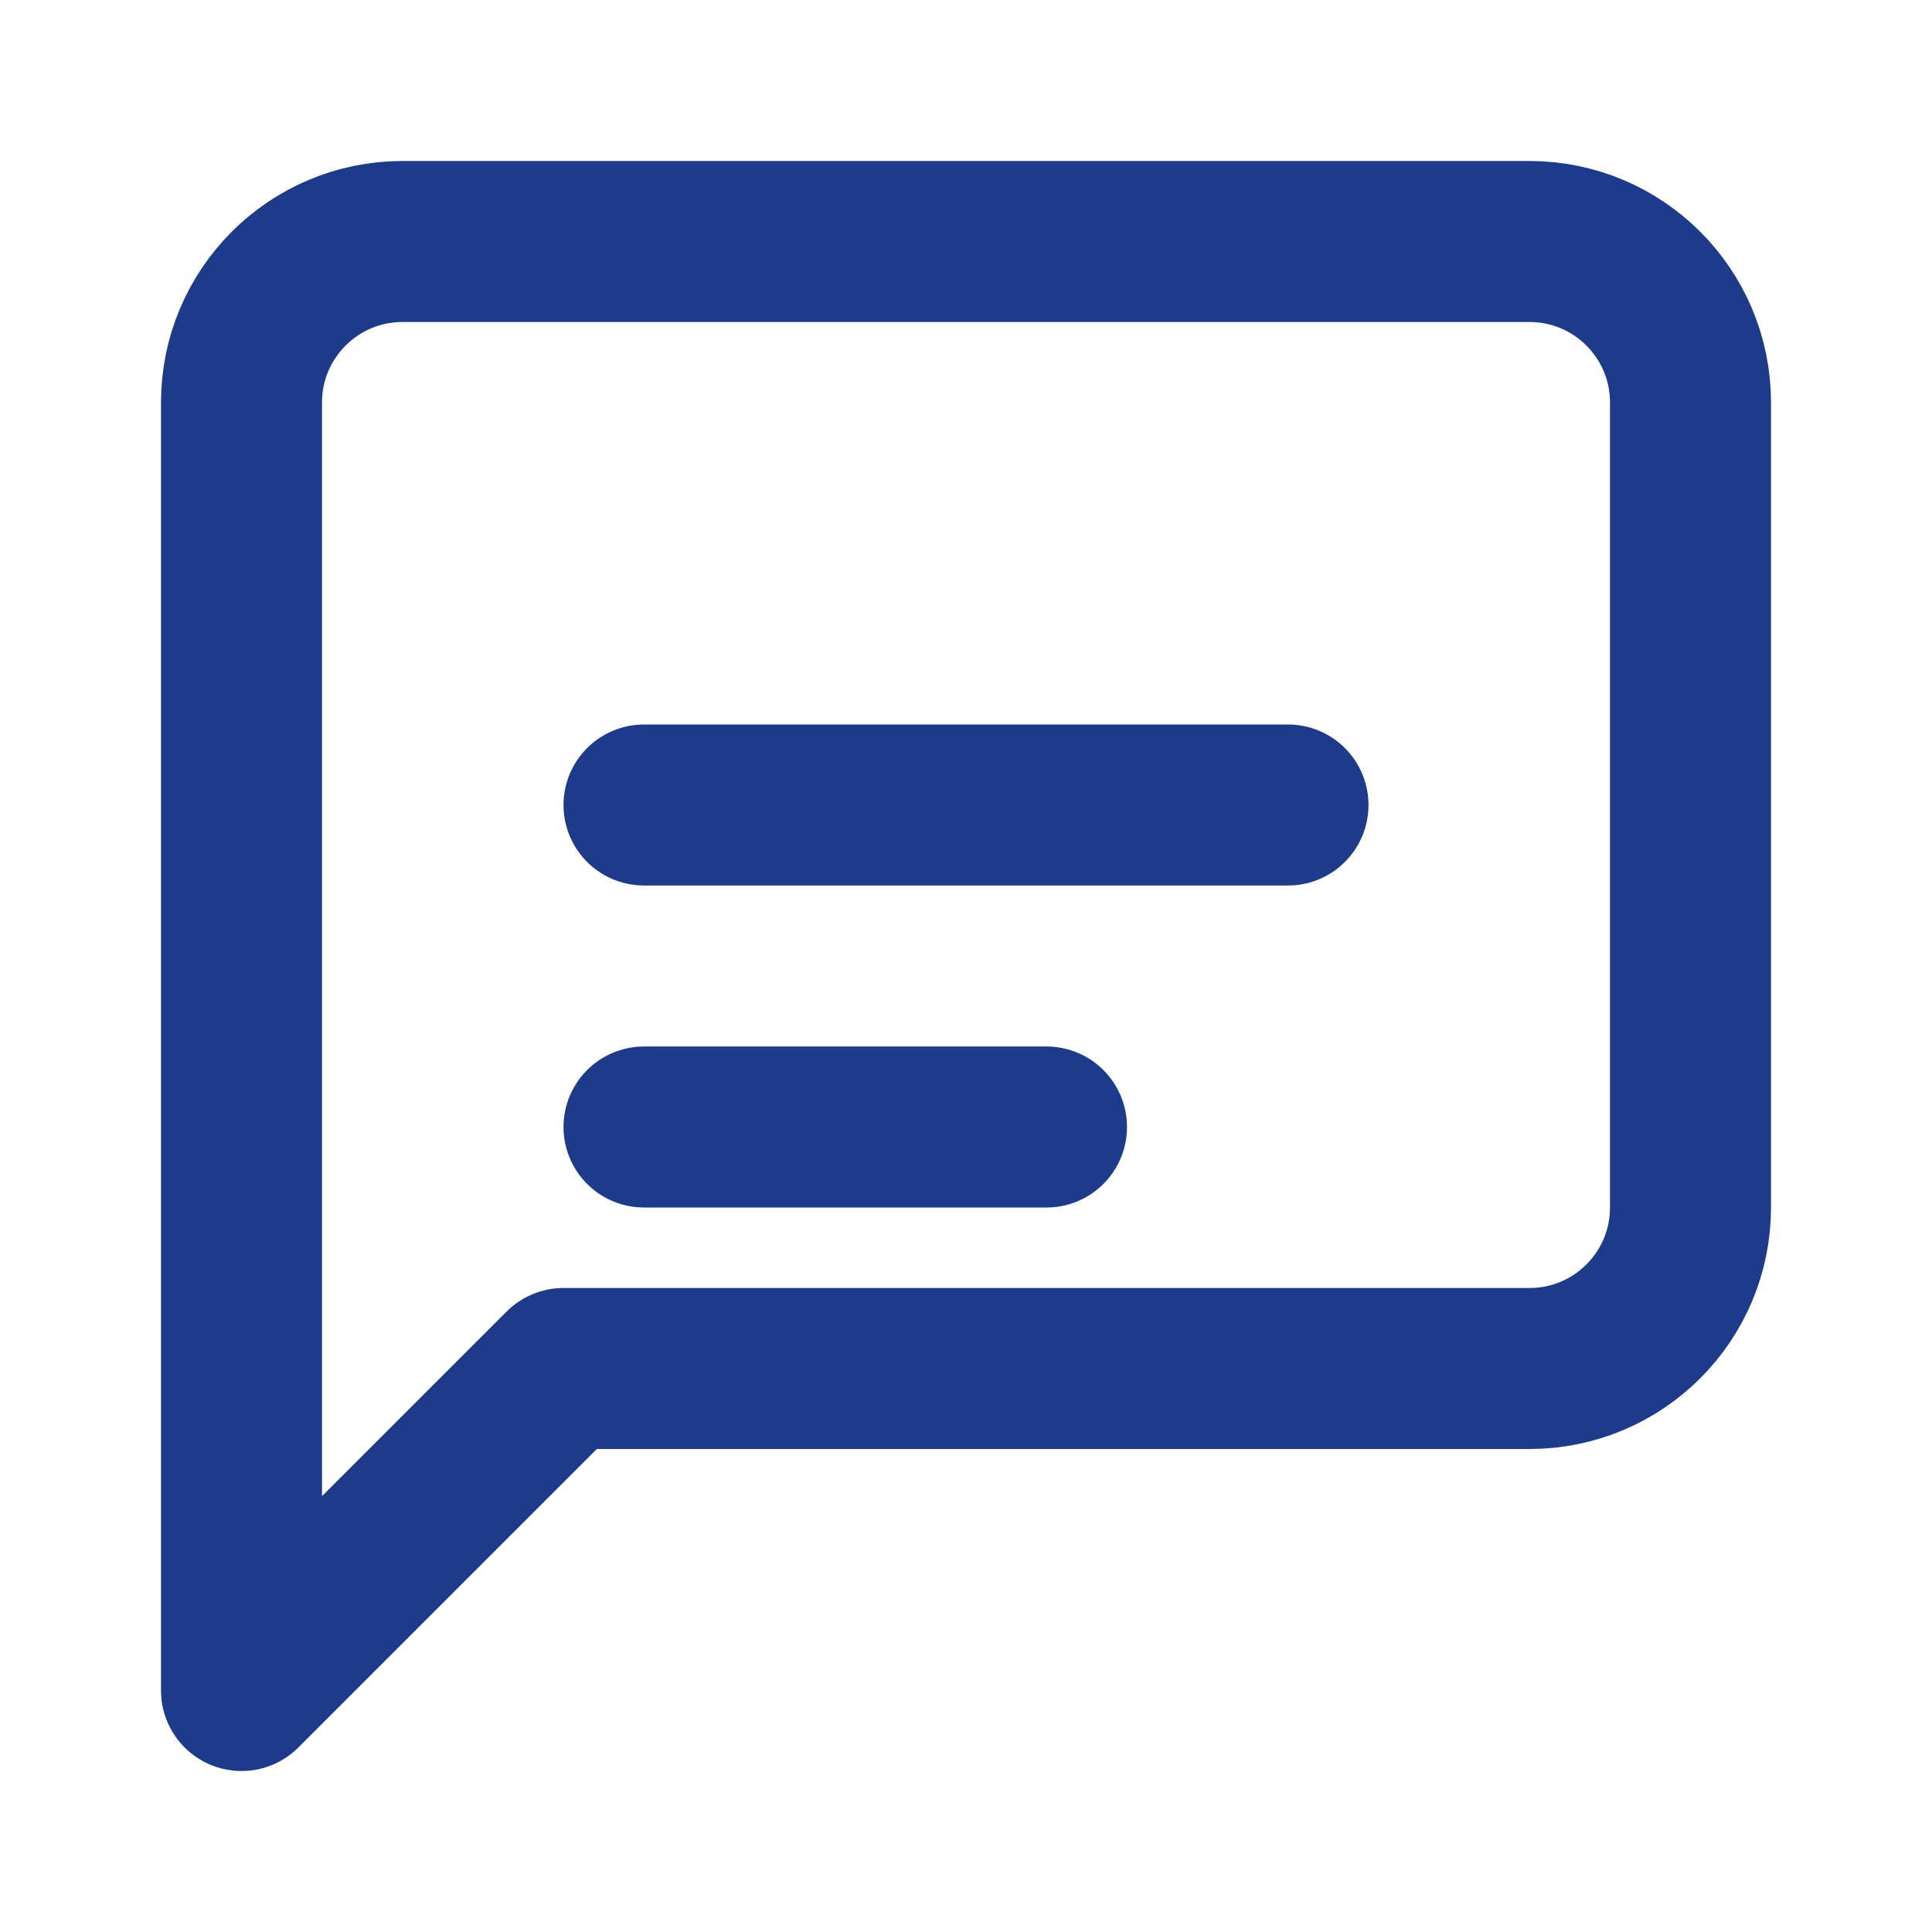
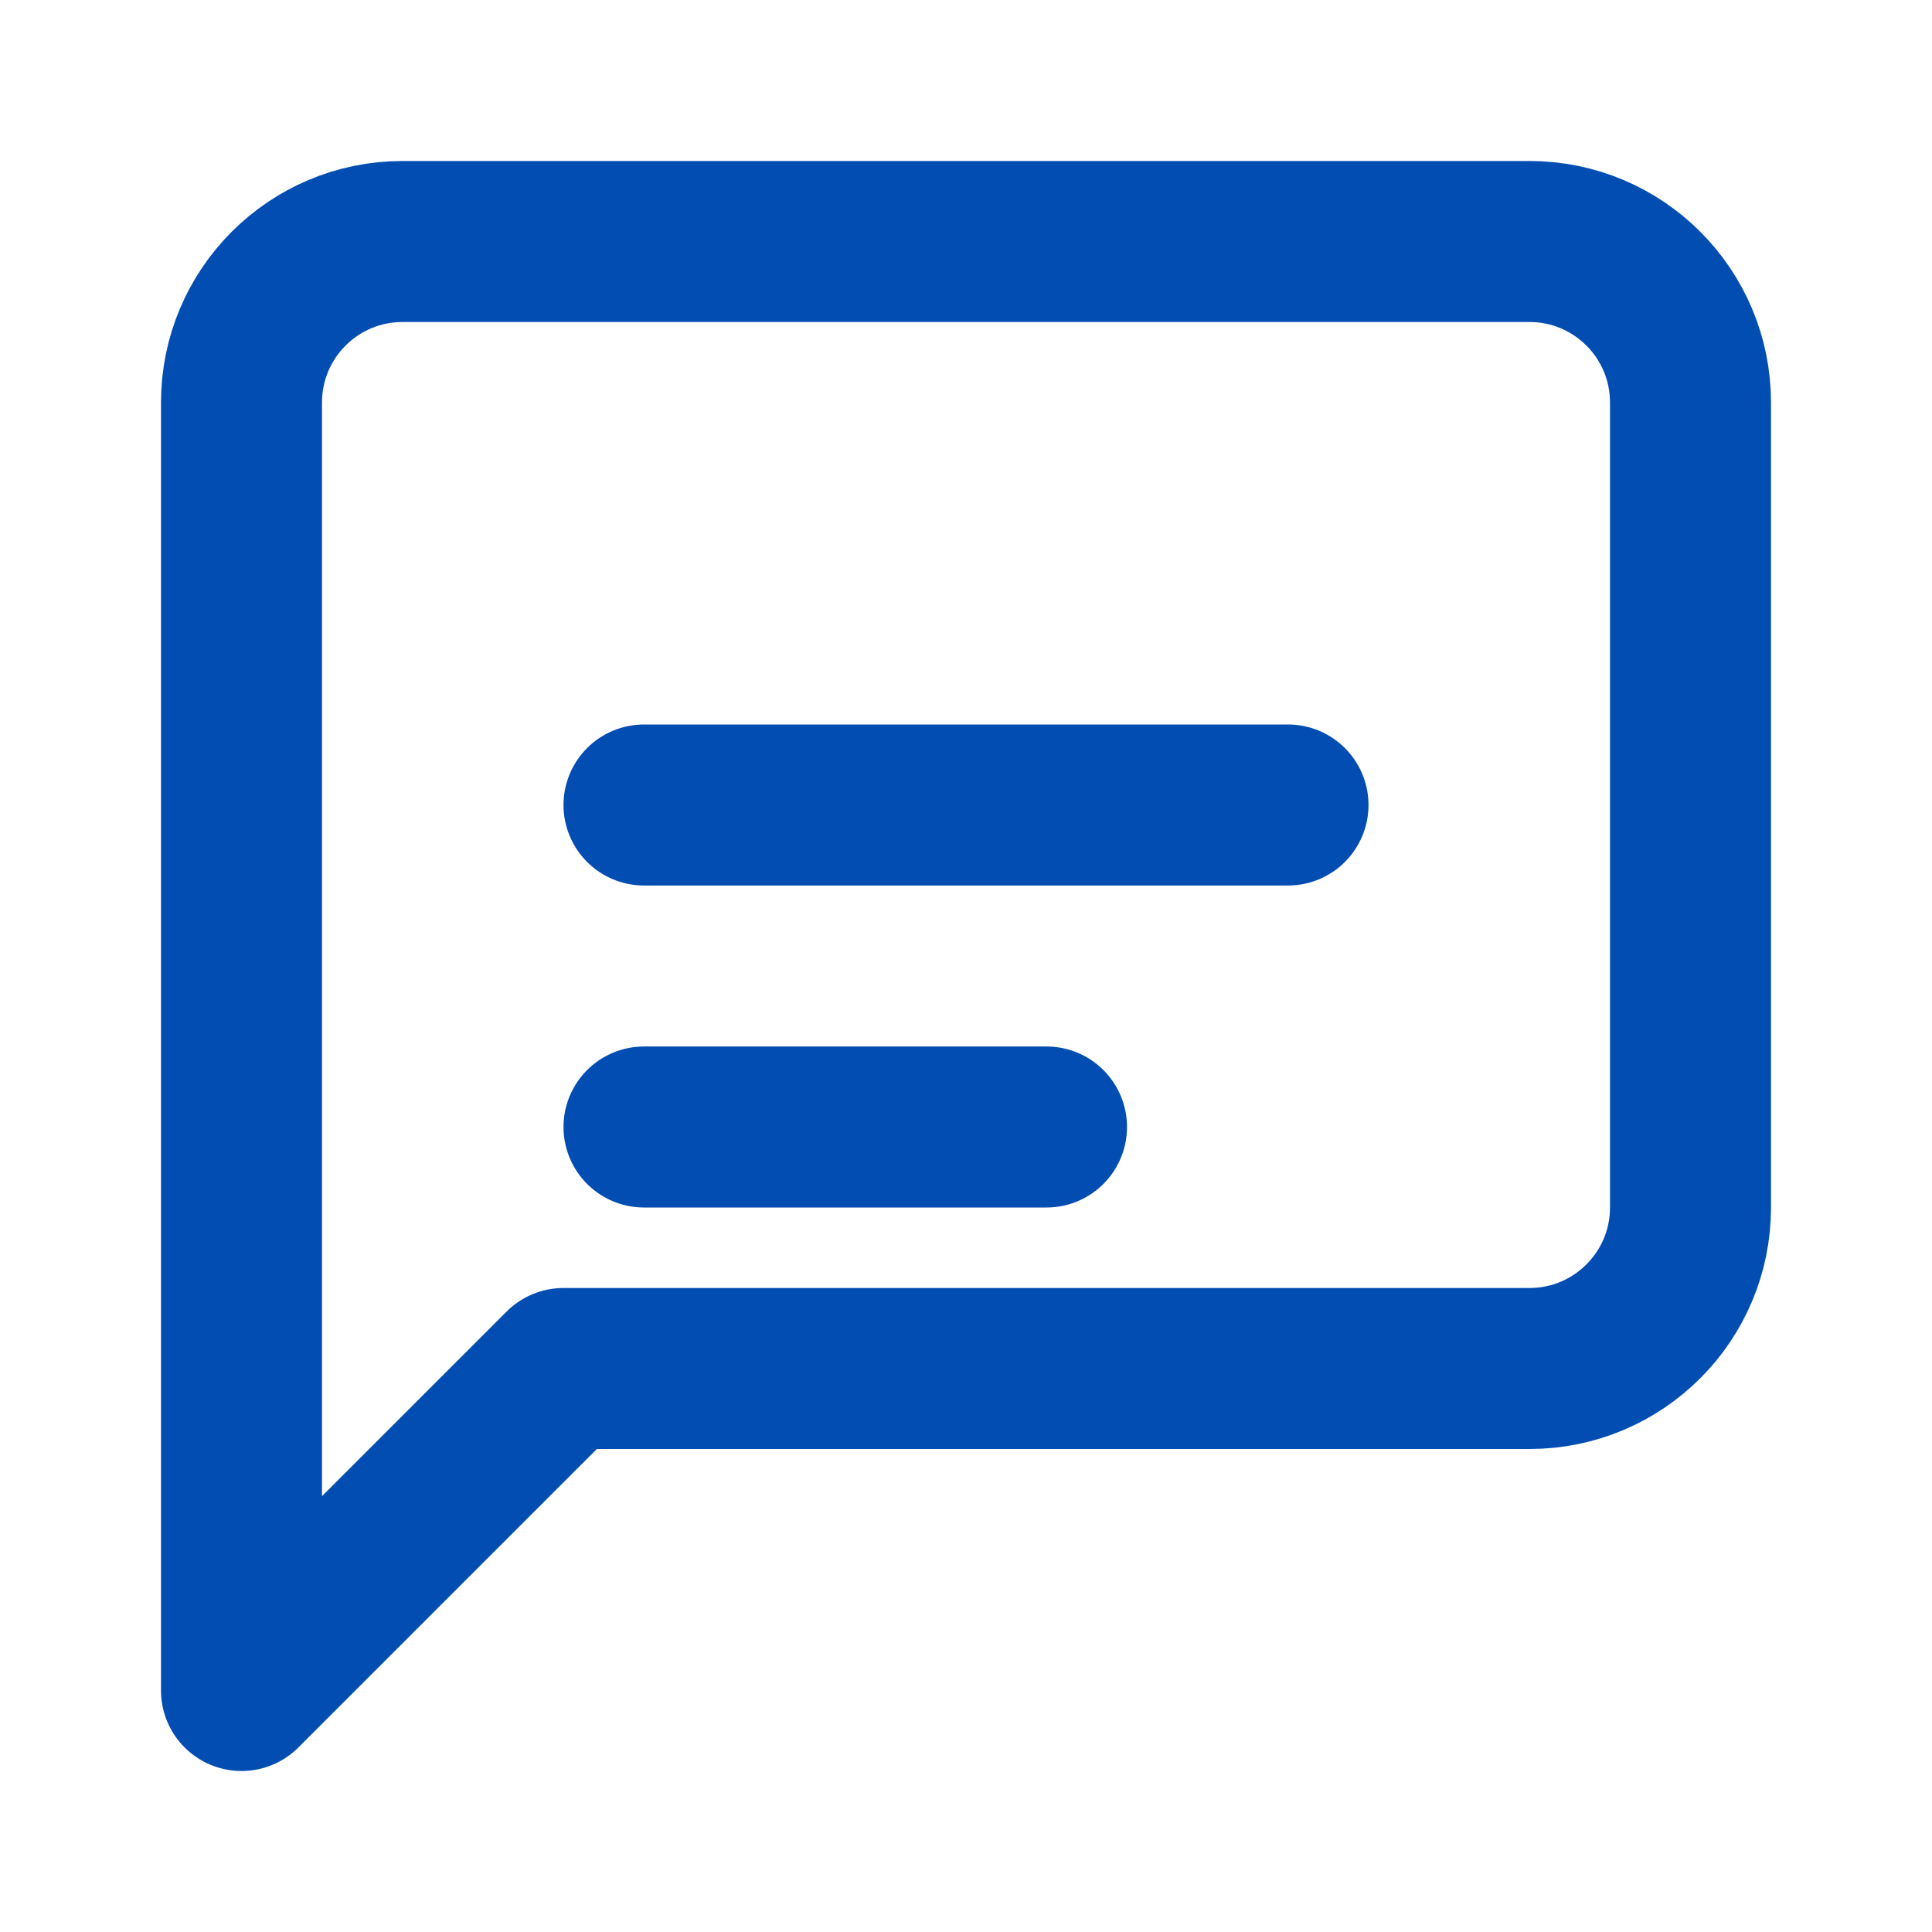
<svg xmlns="http://www.w3.org/2000/svg" viewBox="0 0 24 24" width="24" height="24">
-   <path d="M21 15a2 2 0 0 1-2 2H7l-4 4V5a2 2 0 0 1 2-2h14a2 2 0 0 1 2 2z" stroke="#1E3A8A" stroke-width="2" stroke-linecap="round" stroke-linejoin="round" fill="none" />
-   <line x1="8" y1="10" x2="16" y2="10" stroke="#1E3A8A" stroke-width="2" stroke-linecap="round" stroke-linejoin="round" fill="none" />
-   <line x1="8" y1="14" x2="13" y2="14" stroke="#1E3A8A" stroke-width="2" stroke-linecap="round" stroke-linejoin="round" fill="none" />
+   <path d="M21 15a2 2 0 0 1-2 2H7l-4 4V5a2 2 0 0 1 2-2h14a2 2 0 0 1 2 2z" stroke="#014DB2" stroke-width="2" stroke-linecap="round" stroke-linejoin="round" fill="none" />
+   <line x1="8" y1="10" x2="16" y2="10" stroke="#014DB2" stroke-width="2" stroke-linecap="round" stroke-linejoin="round" fill="none" />
+   <line x1="8" y1="14" x2="13" y2="14" stroke="#014DB2" stroke-width="2" stroke-linecap="round" stroke-linejoin="round" fill="none" />
</svg>
